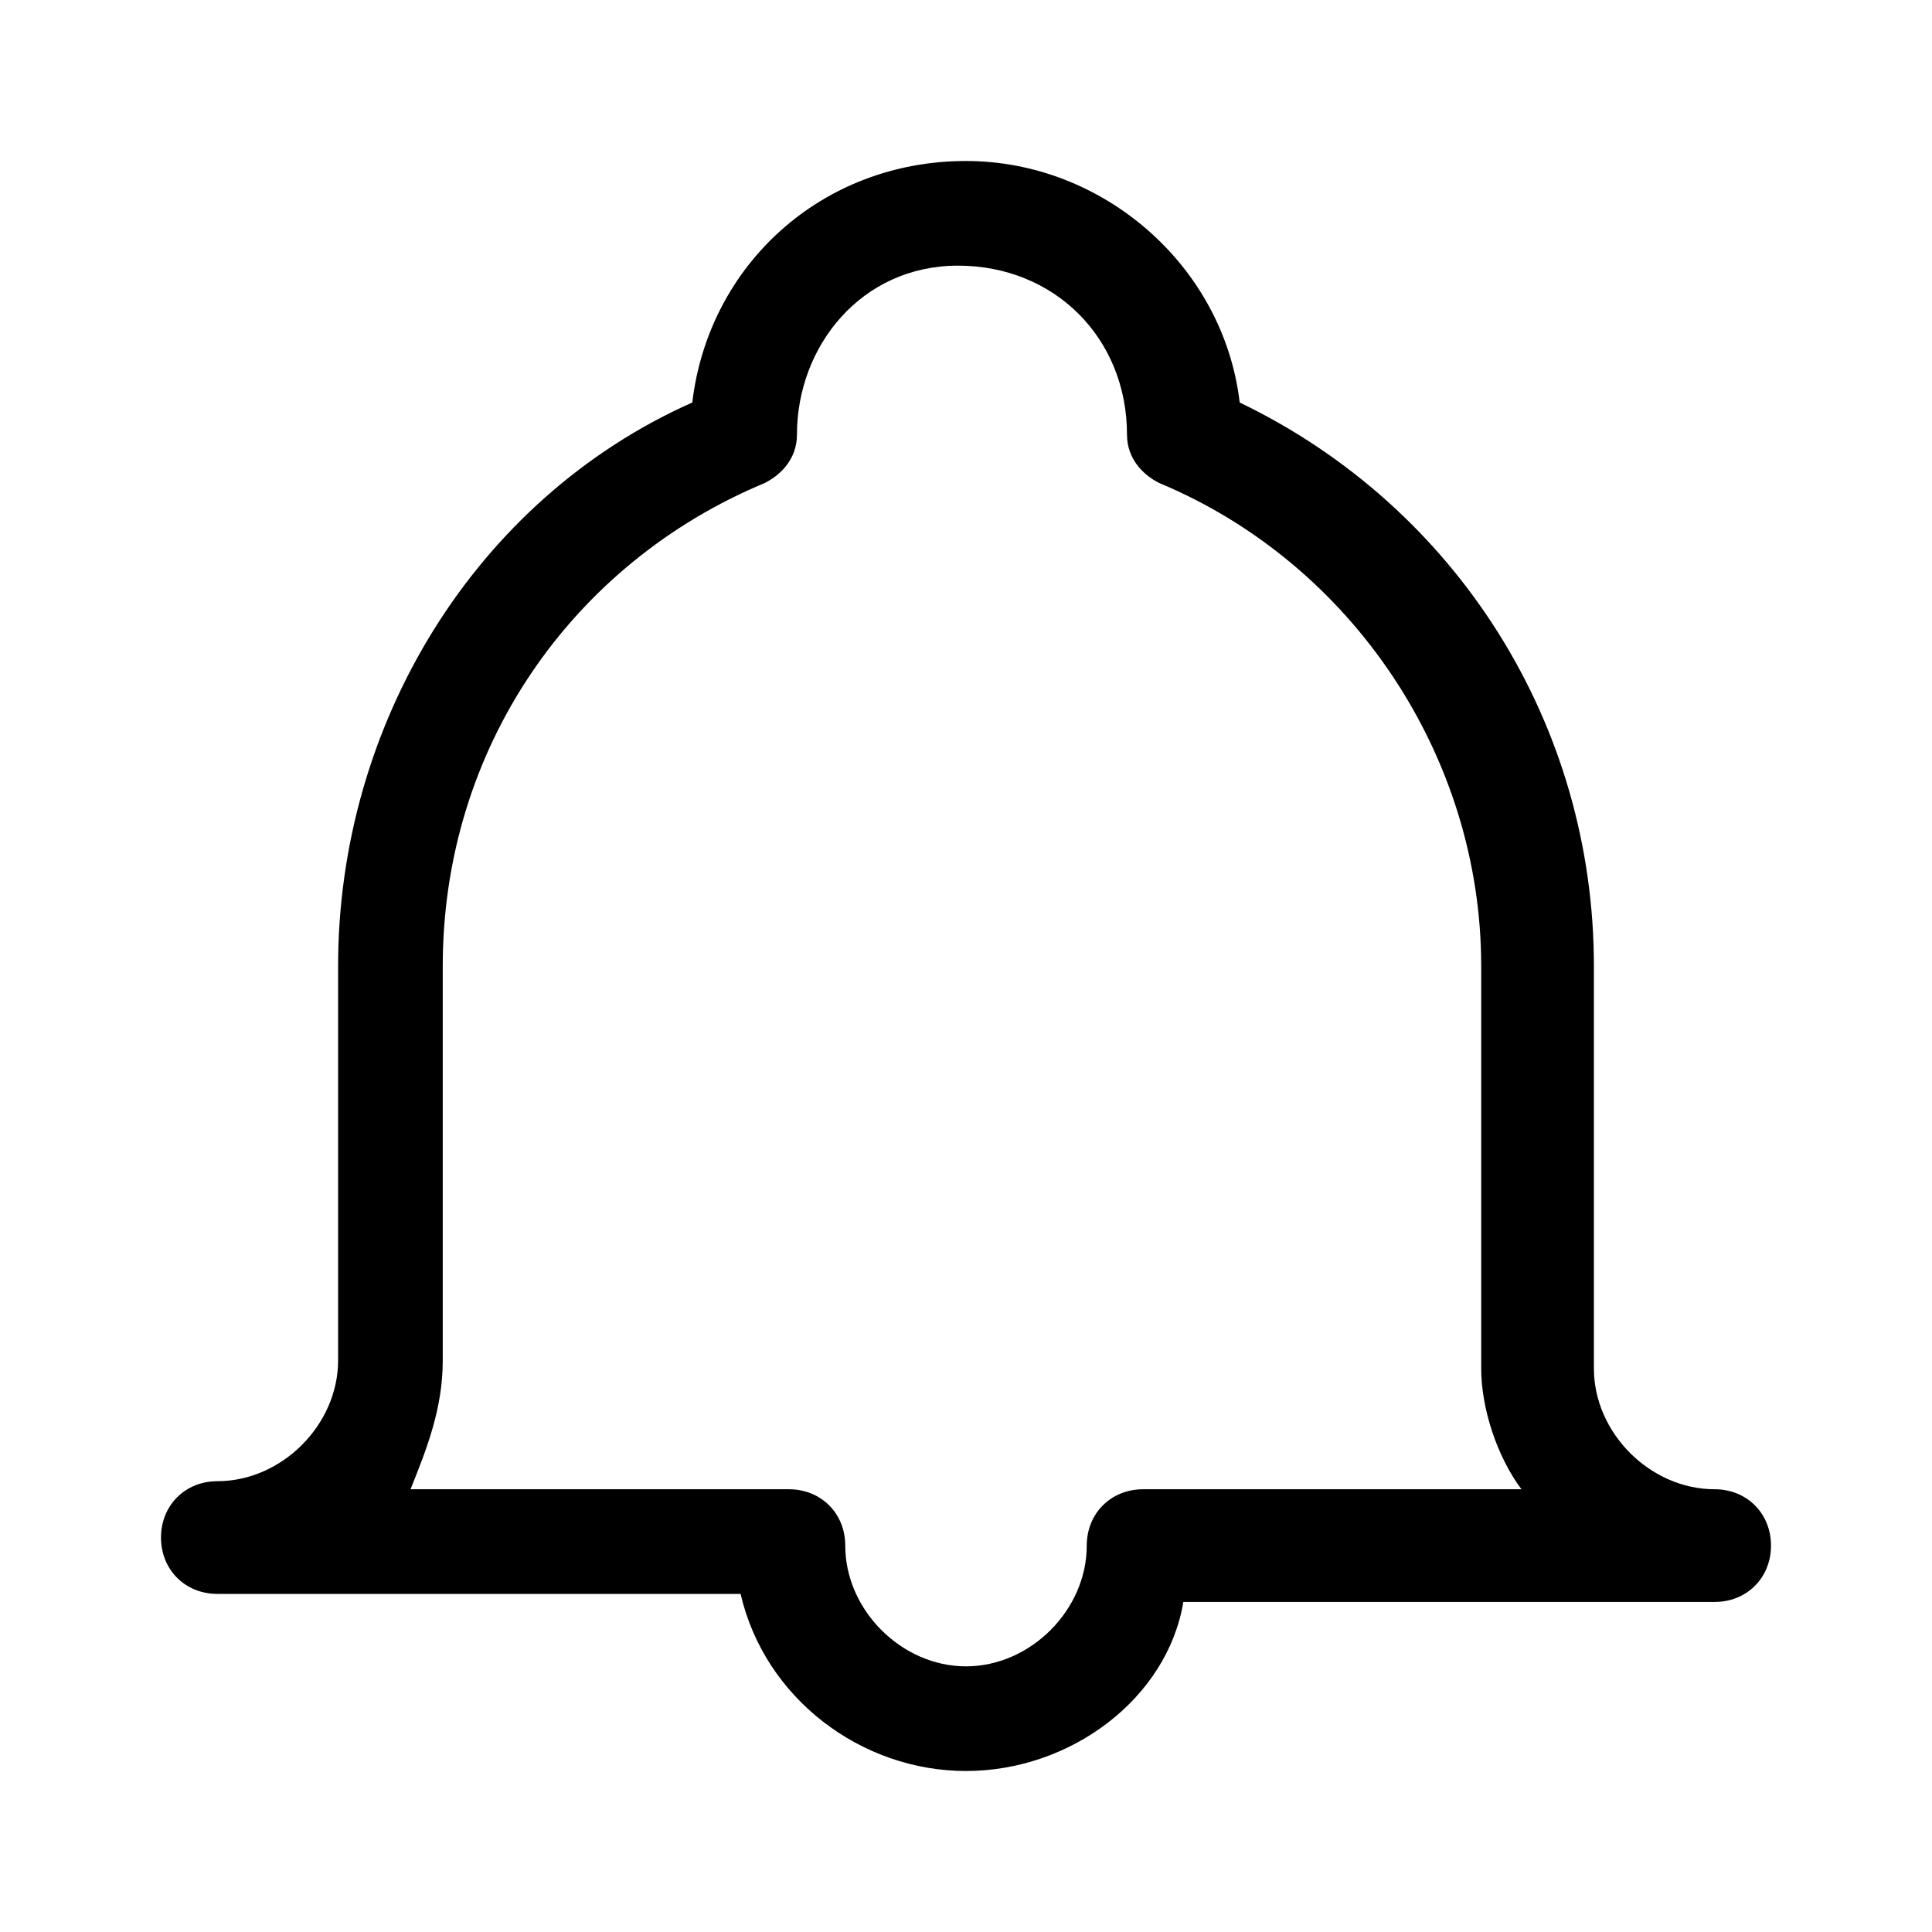
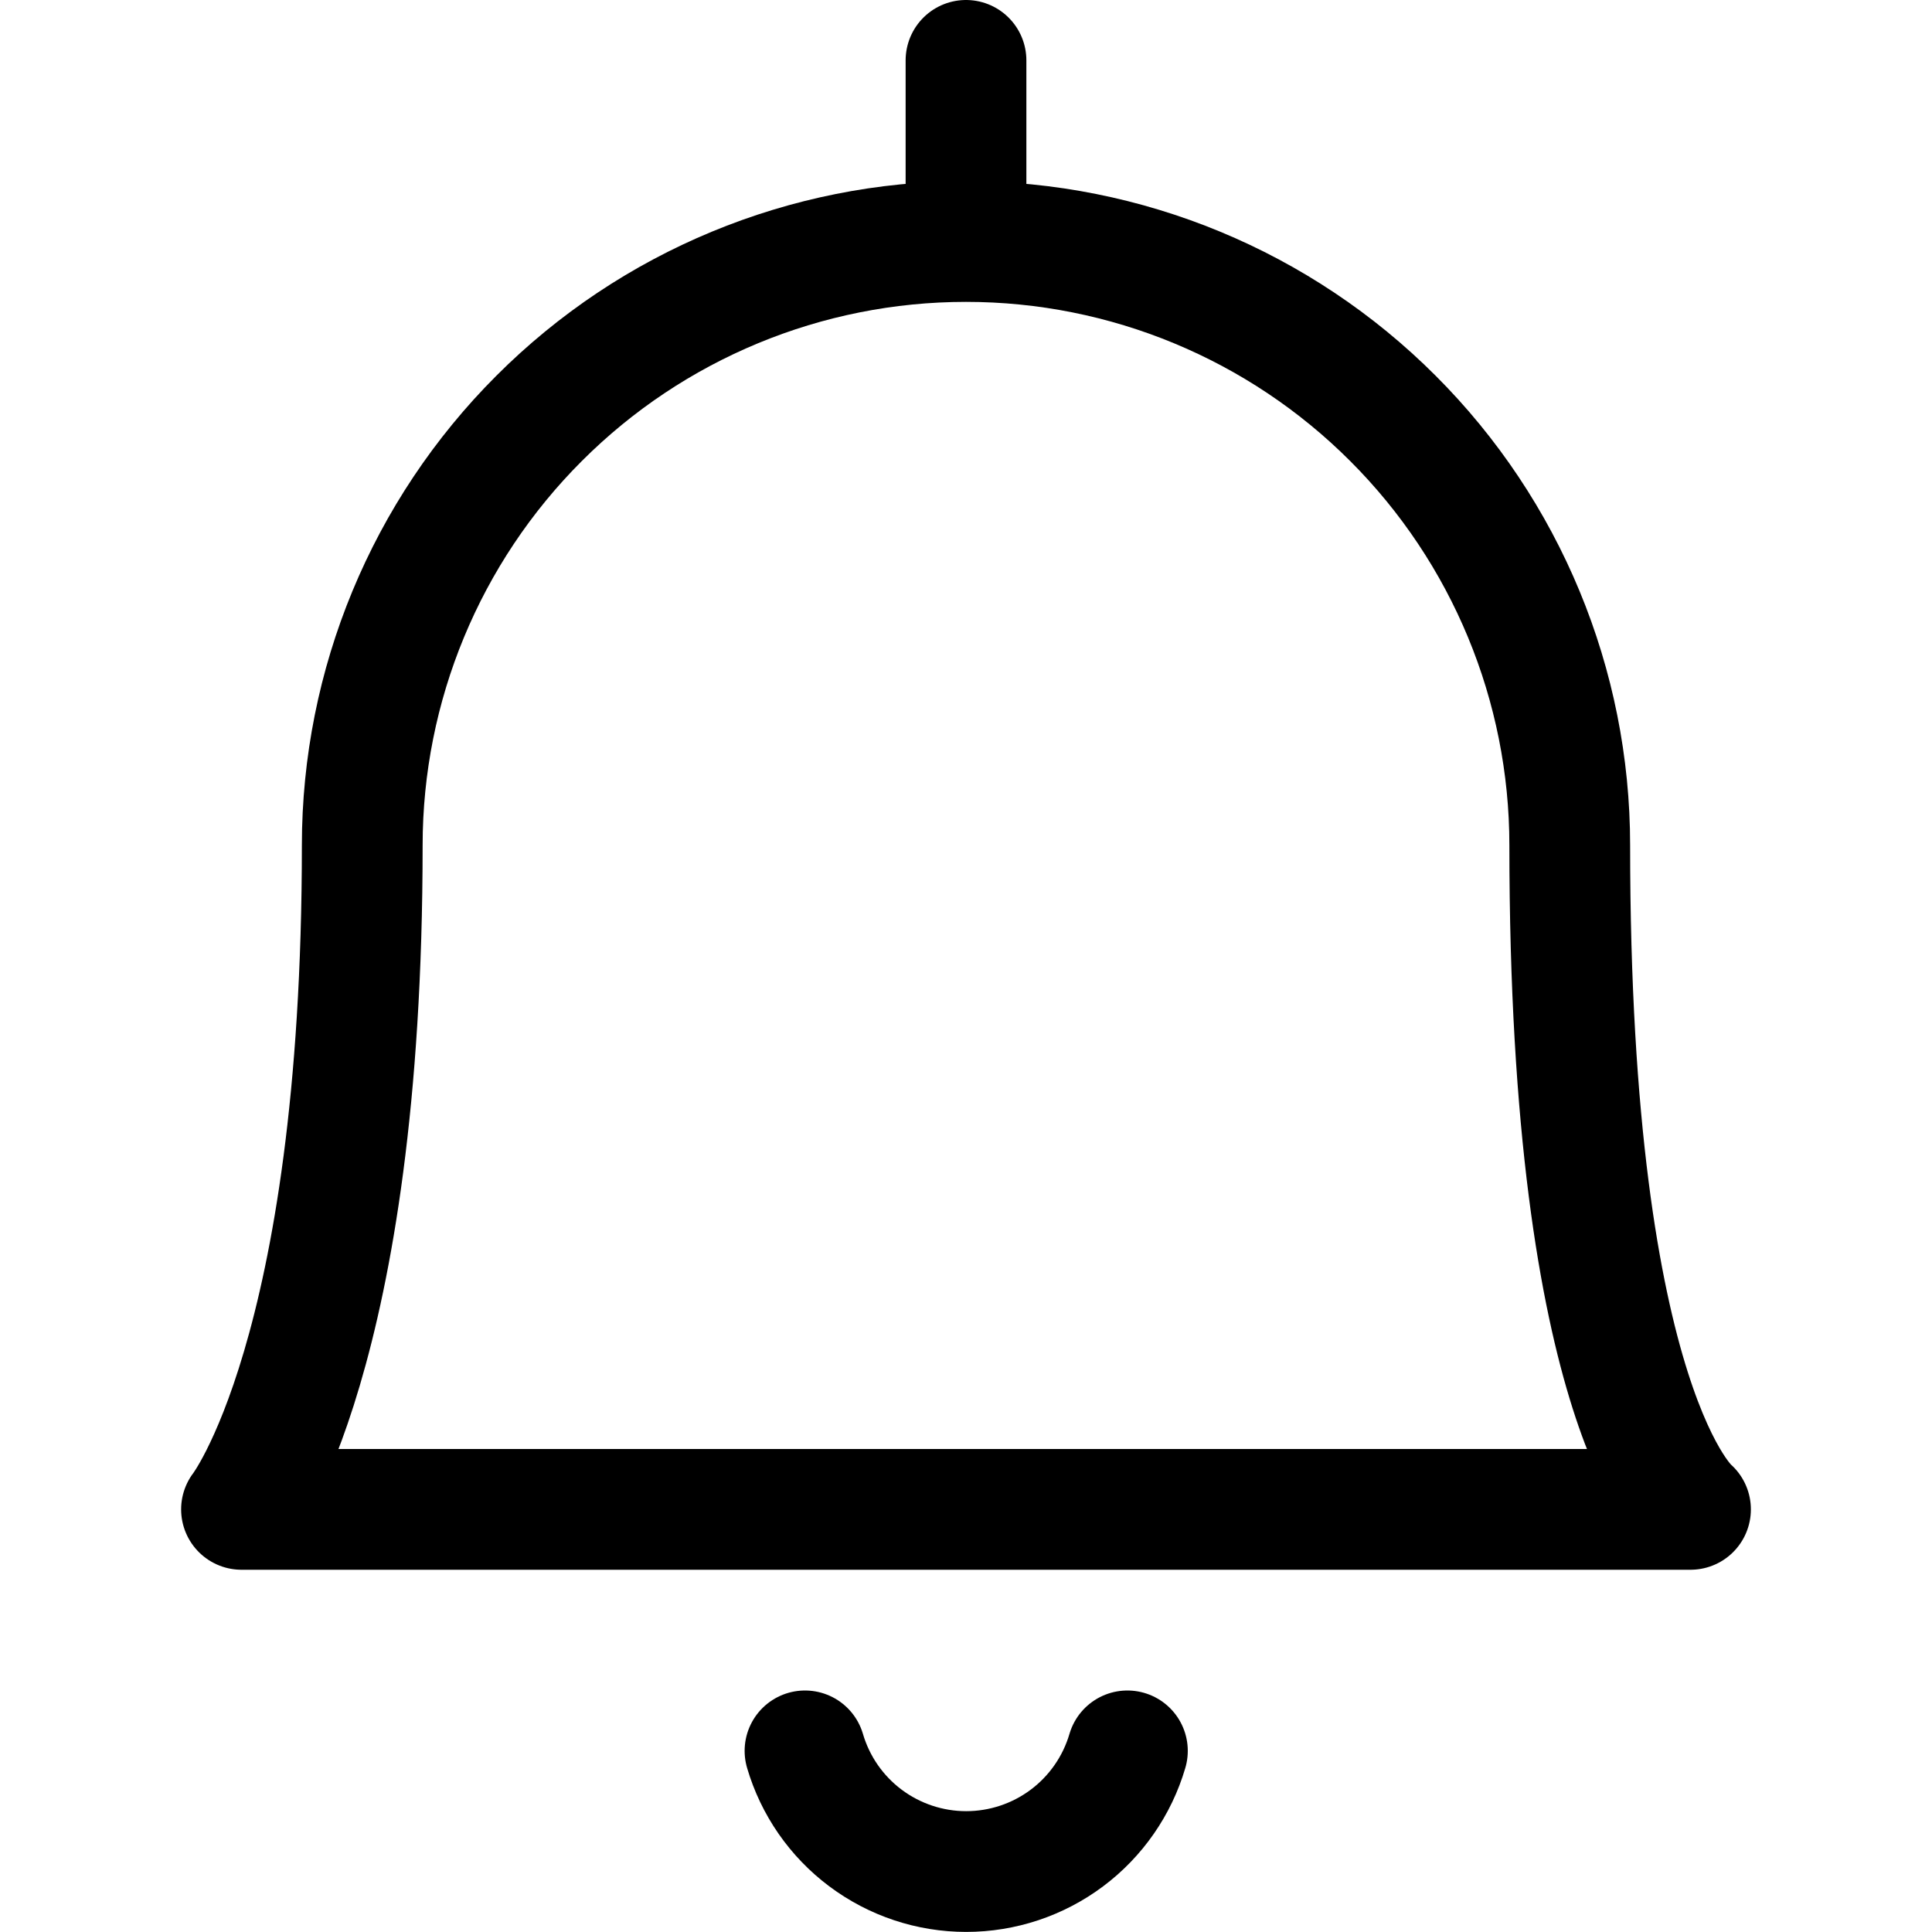
- <svg xmlns="http://www.w3.org/2000/svg" width="24" height="24" viewBox="0 0 24 24">
-   <path d="M12,22c-1.3,0-2.5-0.9-2.8-2.2H2.7c-0.4,0-0.7-0.3-0.7-0.7c0-0.4,0.3-0.7,0.7-0.7  c0.8,0,1.5-0.7,1.5-1.5V12c0-3,1.7-5.8,4.4-7c0.2-1.7,1.6-3,3.4-3c1.7,0,3.2,1.3,3.4,3c2.7,1.3,4.4,4,4.4,7v5c0,0.8,0.7,1.5,1.5,1.5  c0.4,0,0.7,0.3,0.7,0.7c0,0.4-0.3,0.7-0.7,0.7h-6.6C14.5,21.1,13.3,22,12,22z M5.1,18.5h4.7c0.4,0,0.7,0.3,0.7,0.7  c0,0.8,0.7,1.5,1.5,1.5s1.5-0.7,1.5-1.5c0-0.4,0.3-0.7,0.7-0.7h4.7c-0.3-0.4-0.5-1-0.5-1.5V12c0-2.6-1.6-5-4-6  c-0.2-0.1-0.4-0.3-0.4-0.6c0-1.2-0.9-2.1-2.1-2.1S9.9,4.3,9.9,5.4c0,0.3-0.2,0.5-0.4,0.6c-2.4,1-4,3.3-4,6v4.9  C5.5,17.5,5.3,18,5.1,18.5z" />
+ <svg xmlns="http://www.w3.org/2000/svg" width="24" height="24" viewBox="0 0 24 24" fill="none">
+   <path d="M10 21.75C10.127 22.183 10.391 22.563 10.752 22.833C11.113 23.103 11.552 23.249 12.002 23.249C12.453 23.249 12.892 23.103 13.253 22.833C13.614 22.563 13.878 22.183 14.005 21.75M12 3C13.989 3 15.897 3.79 17.303 5.197C18.71 6.603 19.5 8.511 19.5 10.5C19.5 17.546 21 18.75 21 18.75H3C3 18.75 4.5 16.834 4.5 10.5C4.5 8.511 5.29 6.603 6.697 5.197C8.103 3.79 10.011 3 12 3ZM12 3V0.75" stroke="black" stroke-width="1.5" stroke-linecap="round" stroke-linejoin="round" />
</svg>
